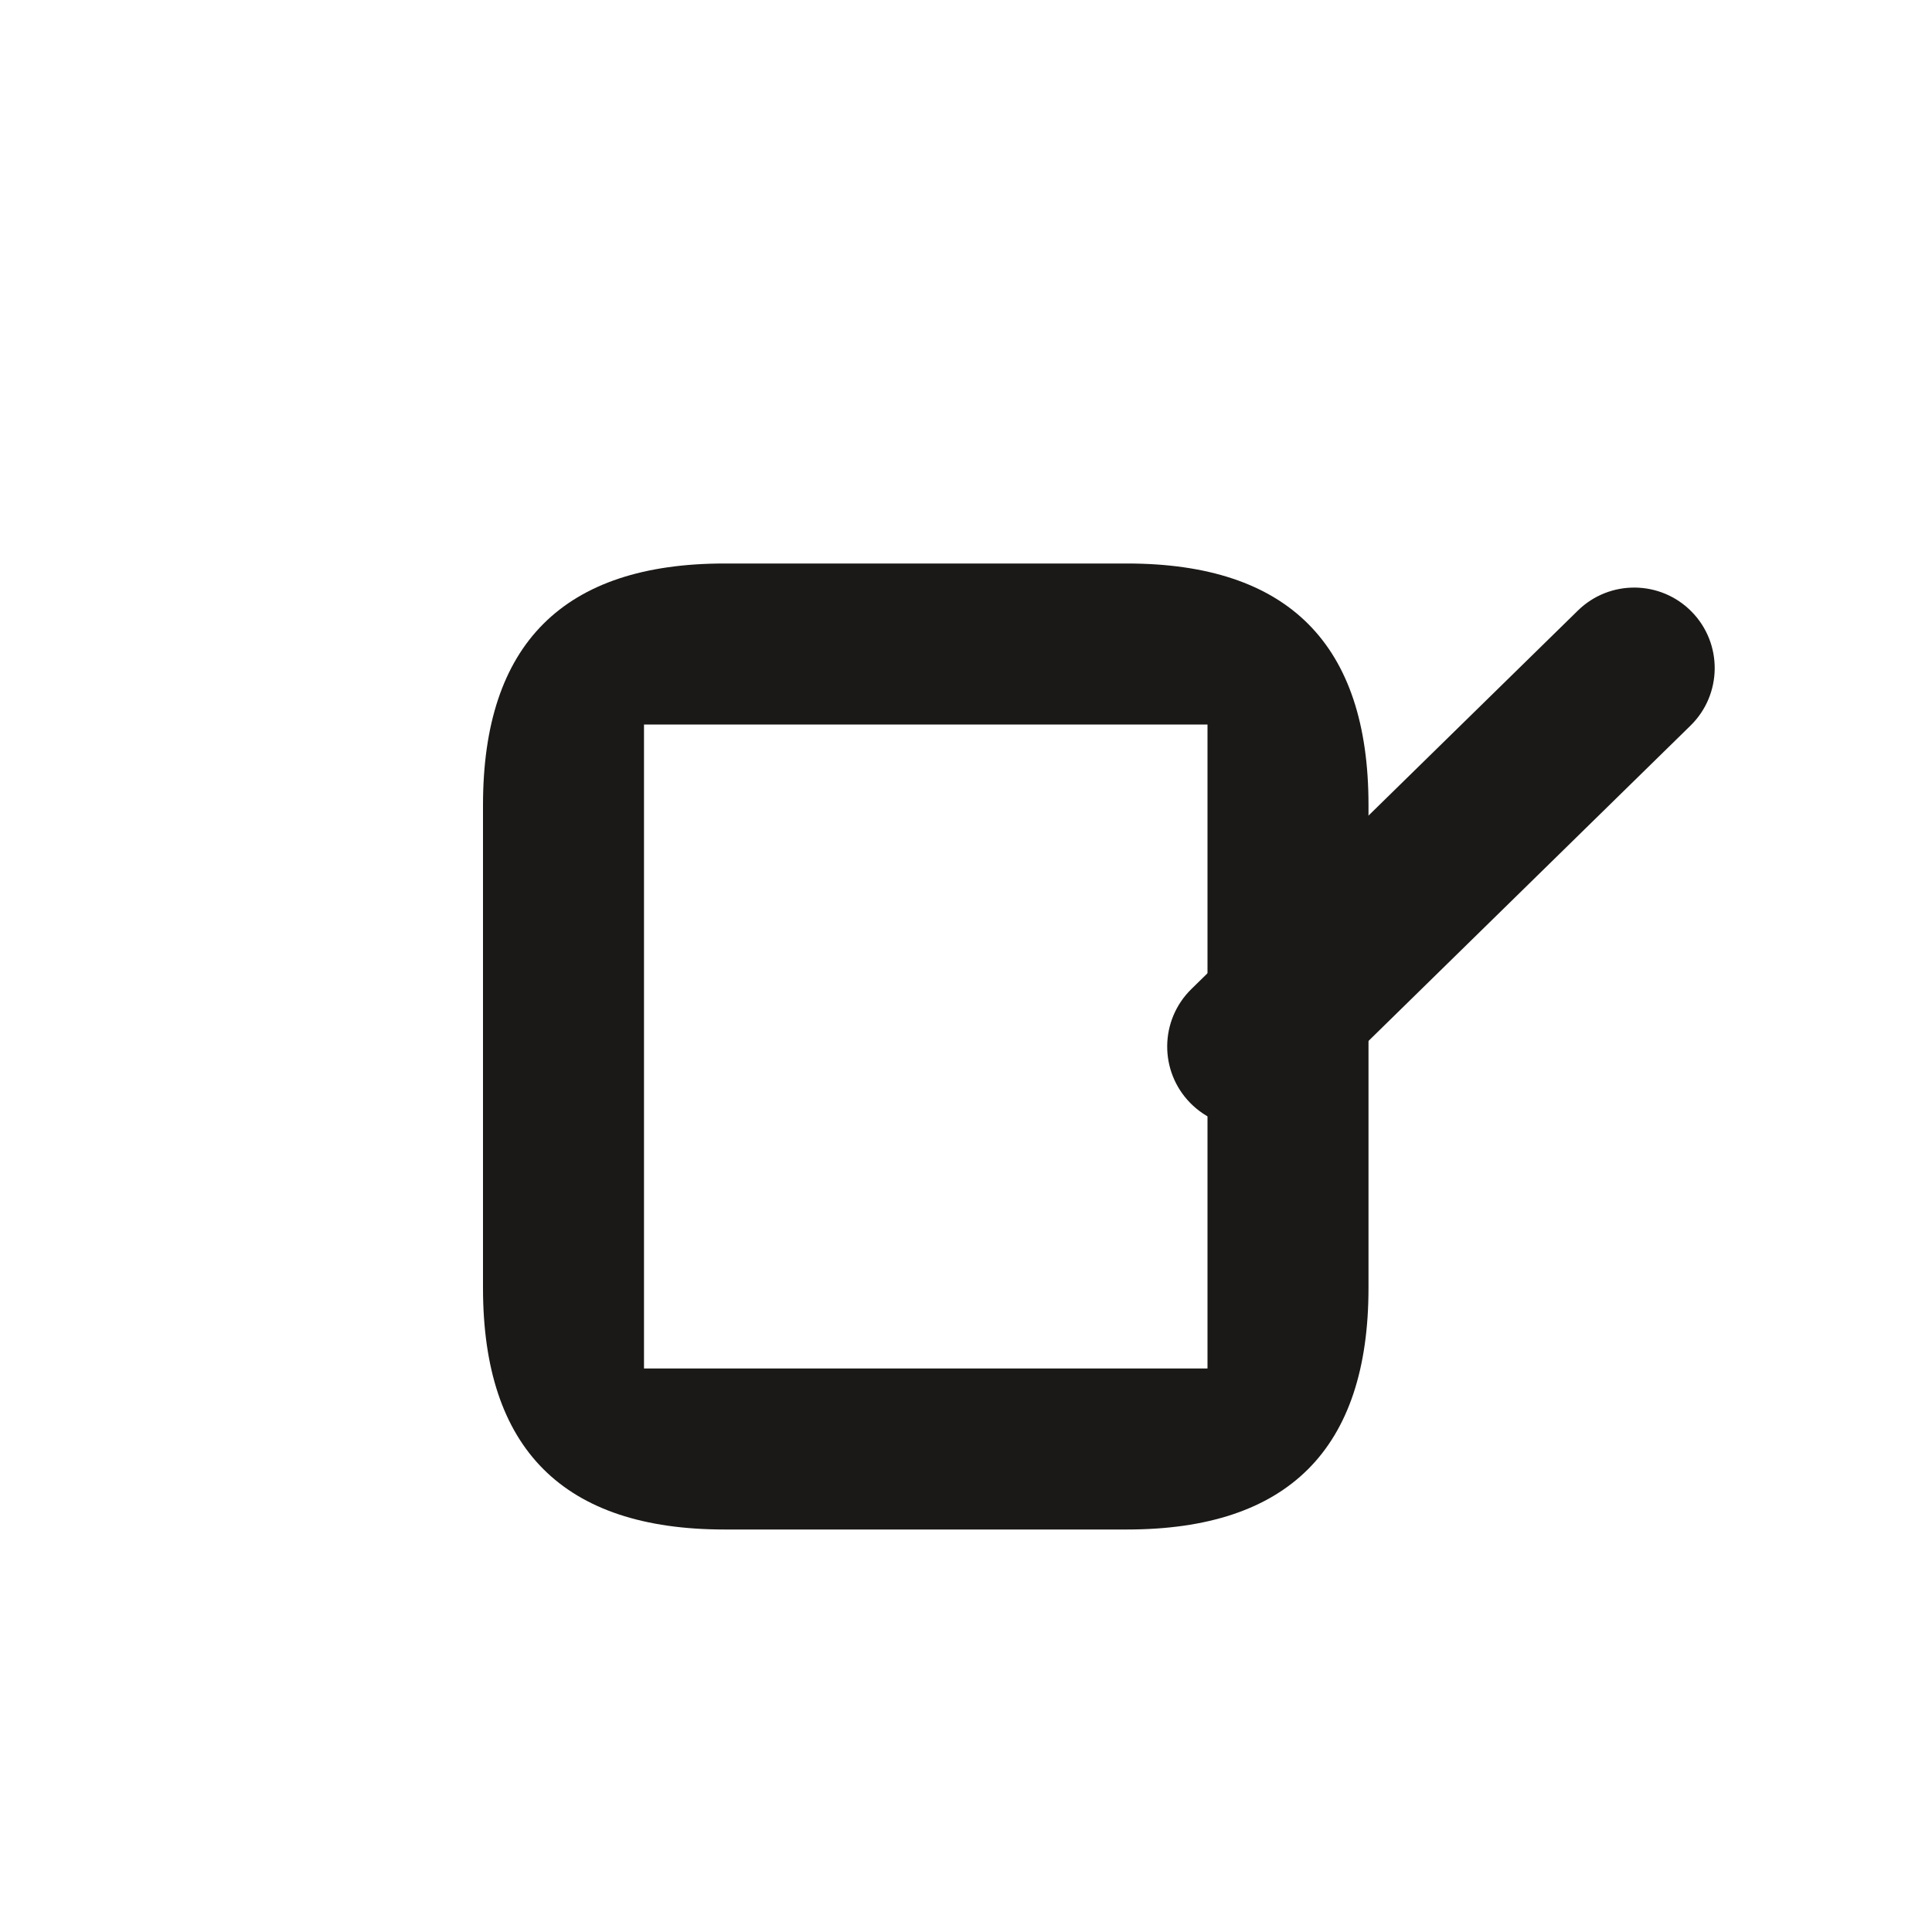
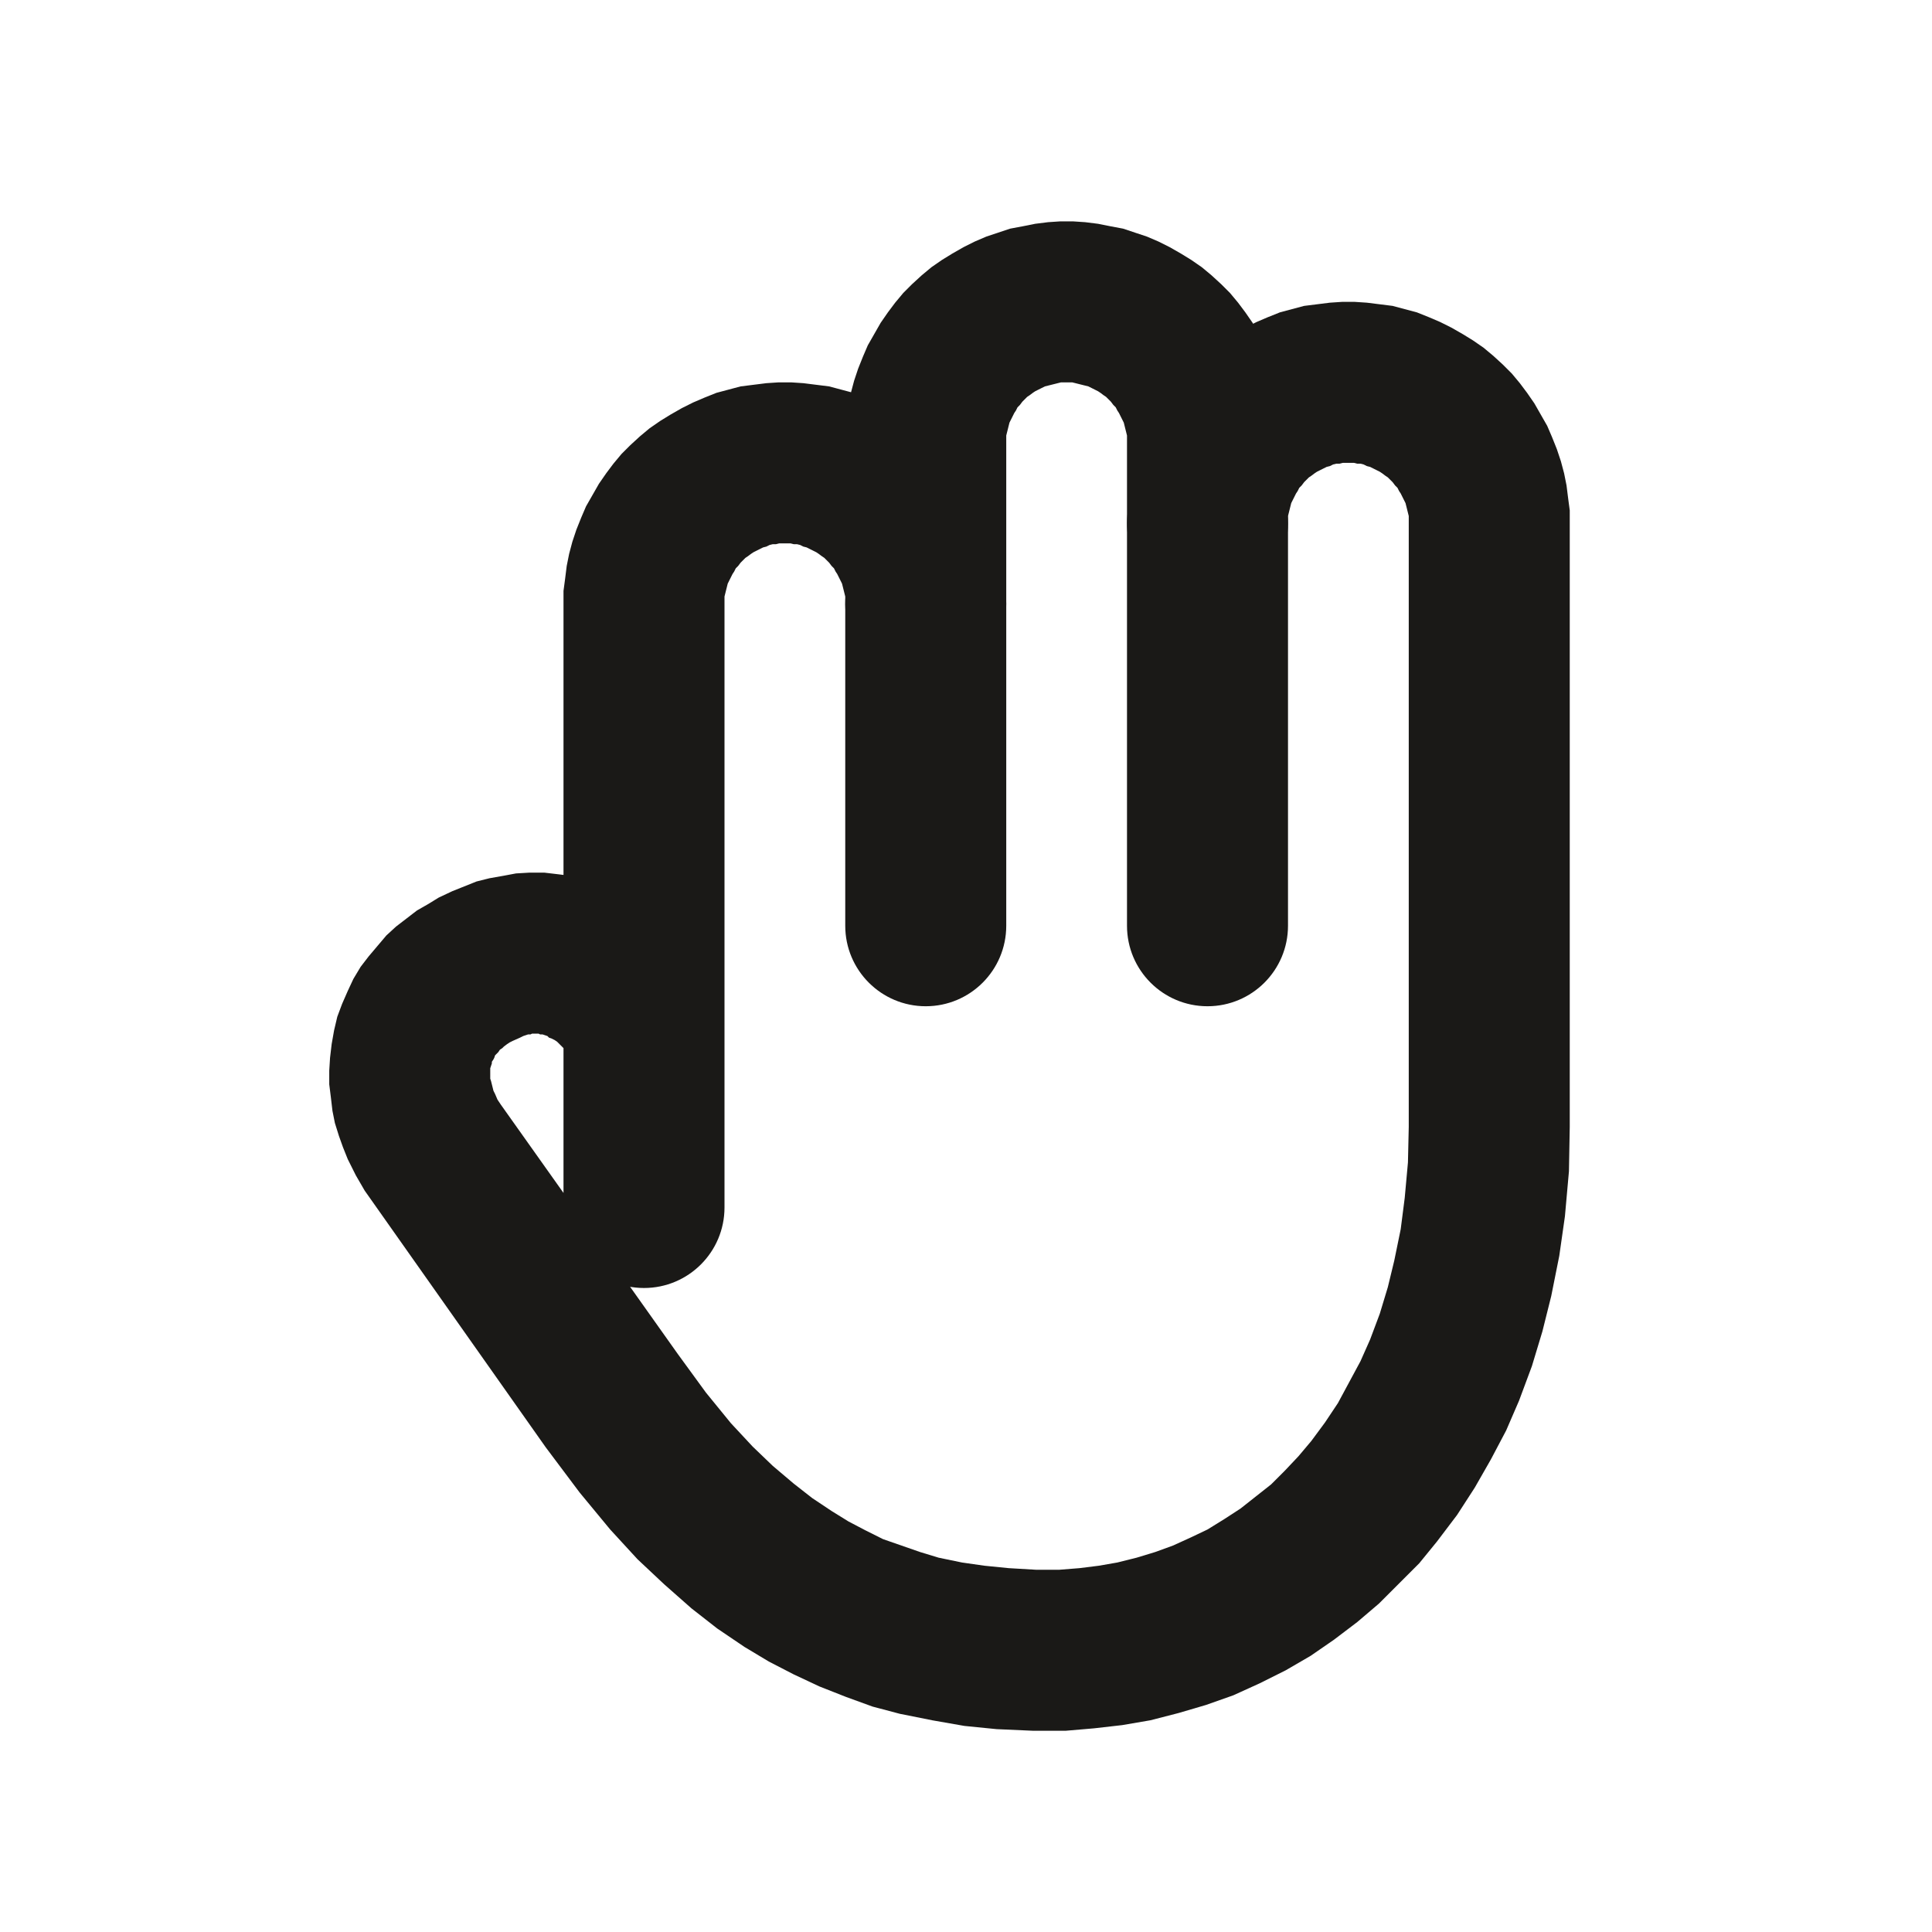
<svg xmlns="http://www.w3.org/2000/svg" width="24" height="24" viewBox="0 0 24 24" fill="none">
-   <path d="M9 7H14Q17 7 17 10V16Q17 19 14 19H9Q6 19 6 16V10Q6 7 9 7Z M8 9V17H15V9Z" fill="#1A1917" />
-   <rect x="16.9" y="6.29" width="2" height="8.72" rx="1" transform="rotate(-134.4 17.9 10.65)" fill="#1A1917" />
+   <path d="M7 15L7 7.5L7 7.34L7.02 7.19L7.04 7.03L7.07 6.88L7.11 6.73L7.16 6.58L7.22 6.43L7.28 6.29L7.36 6.15L7.44 6.01L7.53 5.88L7.62 5.76L7.72 5.64L7.83 5.53L7.95 5.42L8.07 5.32L8.2 5.23L8.33 5.15L8.47 5.07L8.61 5L8.75 4.94L8.9 4.88L9.05 4.84L9.2 4.8L9.36 4.78L9.52 4.76L9.67 4.75L9.83 4.75L9.98 4.76L10.14 4.78L10.3 4.8L10.45 4.84L10.6 4.88L10.75 4.94L10.89 5L11.03 5.07L11.17 5.15L11.3 5.23L11.43 5.32L11.55 5.42L11.67 5.53L11.78 5.64L11.88 5.76L11.97 5.88L12.06 6.01L12.14 6.15L12.22 6.29L12.28 6.43L12.34 6.58L12.39 6.73L12.43 6.88L12.46 7.03L12.48 7.19L12.5 7.34L12.5 7.49A1 1 0 0 1 10.5 7.51L10.5 7.51L10.5 7.46L10.5 7.41L10.49 7.37L10.48 7.33L10.47 7.29L10.46 7.25L10.44 7.21L10.42 7.17L10.4 7.13L10.38 7.1L10.36 7.06L10.33 7.03L10.3 6.99L10.27 6.96L10.24 6.93L10.21 6.91L10.17 6.88L10.14 6.86L10.1 6.84L10.06 6.82L10.02 6.8L9.98 6.79L9.94 6.77L9.9 6.76L9.86 6.76L9.82 6.75L9.77 6.75L9.73 6.75L9.68 6.75L9.64 6.76L9.6 6.76L9.56 6.77L9.52 6.79L9.48 6.8L9.44 6.82L9.4 6.84L9.36 6.86L9.33 6.88L9.29 6.91L9.26 6.93L9.23 6.96L9.2 6.99L9.17 7.03L9.14 7.06L9.12 7.1L9.1 7.13L9.08 7.17L9.06 7.21L9.04 7.25L9.03 7.29L9.02 7.33L9.01 7.37L9 7.41L9 7.46L9 7.5L9 15A1 1 0 0 1 7 15ZM10.5 7.5L10.5 5.34L10.52 5.19L10.54 5.03L10.57 4.88L10.61 4.73L10.66 4.58L10.72 4.43L10.78 4.29L10.86 4.15L10.94 4.01L11.03 3.88L11.12 3.76L11.22 3.64L11.33 3.53L11.45 3.42L11.57 3.32L11.7 3.23L11.83 3.15L11.97 3.07L12.11 3L12.25 2.94L12.4 2.89L12.55 2.84L12.71 2.81L12.86 2.78L13.02 2.76L13.17 2.75L13.33 2.75L13.48 2.76L13.64 2.78L13.79 2.81L13.95 2.84L14.1 2.89L14.25 2.94L14.39 3L14.53 3.07L14.67 3.15L14.8 3.23L14.93 3.32L15.05 3.42L15.17 3.53L15.28 3.64L15.38 3.76L15.47 3.88L15.56 4.01L15.64 4.15L15.72 4.29L15.78 4.43L15.84 4.58L15.89 4.73L15.93 4.88L15.96 5.03L15.98 5.19L16 5.34L16 6.5A1 1 0 0 1 14 6.5L14 6.5L14 5.46L14 5.41L13.99 5.37L13.98 5.33L13.97 5.29L13.96 5.25L13.94 5.21L13.92 5.17L13.9 5.13L13.88 5.1L13.86 5.06L13.83 5.03L13.8 4.99L13.77 4.96L13.74 4.93L13.71 4.91L13.67 4.88L13.64 4.86L13.6 4.84L13.56 4.82L13.52 4.8L13.48 4.79L13.44 4.78L13.4 4.77L13.36 4.76L13.32 4.75L13.27 4.75L13.23 4.75L13.18 4.75L13.14 4.76L13.1 4.77L13.06 4.78L13.02 4.79L12.98 4.8L12.94 4.82L12.9 4.84L12.86 4.86L12.83 4.88L12.79 4.91L12.76 4.93L12.73 4.96L12.7 4.99L12.67 5.03L12.64 5.06L12.62 5.1L12.6 5.13L12.58 5.17L12.56 5.21L12.54 5.25L12.53 5.29L12.52 5.33L12.51 5.37L12.5 5.41L12.5 5.46L12.5 7.5A1 1 0 0 1 10.5 7.5ZM14 6.49L14 6.34L14.02 6.19L14.04 6.03L14.07 5.88L14.11 5.73L14.16 5.58L14.22 5.43L14.28 5.29L14.36 5.15L14.44 5.01L14.53 4.88L14.62 4.76L14.72 4.64L14.83 4.53L14.95 4.42L15.07 4.32L15.2 4.23L15.33 4.15L15.47 4.07L15.61 4L15.75 3.94L15.9 3.88L16.05 3.84L16.2 3.8L16.36 3.78L16.52 3.76L16.67 3.75L16.83 3.75L16.98 3.76L17.14 3.78L17.3 3.8L17.45 3.84L17.6 3.88L17.75 3.94L17.89 4L18.03 4.07L18.17 4.15L18.3 4.23L18.43 4.32L18.55 4.42L18.67 4.53L18.78 4.64L18.88 4.76L18.97 4.88L19.06 5.01L19.14 5.15L19.22 5.29L19.28 5.43L19.34 5.58L19.39 5.73L19.43 5.88L19.46 6.03L19.48 6.19L19.5 6.34L19.5 14L19.49 14.55L19.44 15.11L19.37 15.6L19.27 16.1L19.16 16.54L19.03 16.97L18.87 17.4L18.71 17.77L18.52 18.13L18.32 18.48L18.1 18.82L17.85 19.15L17.63 19.42L17.38 19.67L17.13 19.92L16.86 20.15L16.57 20.37L16.28 20.57L15.97 20.75L15.65 20.91L15.32 21.06L14.98 21.18L14.64 21.28L14.29 21.37L13.94 21.43L13.59 21.47L13.24 21.5L12.83 21.5L12.38 21.48L11.98 21.44L11.58 21.37L11.18 21.29L10.84 21.2L10.51 21.08L10.18 20.95L9.86 20.8L9.55 20.64L9.25 20.46L8.91 20.23L8.59 19.98L8.25 19.68L7.92 19.37L7.58 19L7.2 18.54L6.78 17.98L4.53 14.79L4.42 14.6L4.32 14.4L4.26 14.25L4.21 14.11L4.16 13.95L4.13 13.8L4.11 13.63L4.09 13.47L4.09 13.3L4.1 13.14L4.12 12.97L4.15 12.8L4.19 12.63L4.25 12.47L4.32 12.31L4.39 12.16L4.48 12.01L4.58 11.88L4.69 11.75L4.8 11.62L4.92 11.51L5.05 11.41L5.18 11.31L5.32 11.23L5.45 11.15L5.62 11.07L5.77 11.01L5.92 10.95L6.08 10.91L6.25 10.88L6.41 10.85L6.58 10.84L6.76 10.84L6.93 10.86L7.09 10.88L7.26 10.92L7.42 10.97L7.57 11.03L7.72 11.1L7.86 11.18L8 11.26L8.13 11.35L8.25 11.45L8.36 11.55L8.47 11.66L8.57 11.78L8.71 11.95L8.83 12.14L8.86 12.19A1 1 0 0 1 7.14 13.21L7.14 13.21L7.12 13.18L7.08 13.12L7.04 13.06L7.01 13.03L6.98 13L6.95 12.97L6.92 12.94L6.89 12.92L6.85 12.9L6.82 12.89L6.8 12.87L6.77 12.86L6.74 12.85L6.71 12.85L6.69 12.84L6.66 12.84L6.64 12.84L6.61 12.84L6.59 12.85L6.56 12.85L6.53 12.86L6.5 12.87L6.46 12.89L6.37 12.93L6.33 12.95L6.3 12.97L6.26 13L6.24 13.02L6.21 13.04L6.19 13.07L6.17 13.09L6.15 13.11L6.14 13.14L6.13 13.16L6.11 13.19L6.11 13.21L6.1 13.24L6.09 13.27L6.09 13.3L6.09 13.33L6.09 13.36L6.09 13.4L6.1 13.43L6.11 13.47L6.12 13.51L6.13 13.55L6.15 13.59L6.18 13.66L6.22 13.72L8.42 16.82L8.77 17.3L9.08 17.68L9.35 17.97L9.6 18.21L9.86 18.43L10.09 18.61L10.33 18.77L10.54 18.9L10.75 19.01L10.97 19.12L11.2 19.2L11.43 19.28L11.66 19.35L11.95 19.41L12.23 19.45L12.53 19.48L12.87 19.5L13.16 19.5L13.41 19.48L13.65 19.45L13.88 19.41L14.12 19.35L14.35 19.28L14.57 19.2L14.79 19.1L15 19L15.21 18.87L15.41 18.74L15.6 18.59L15.79 18.44L15.96 18.27L16.13 18.09L16.29 17.9L16.46 17.67L16.62 17.43L16.76 17.17L16.9 16.91L17.02 16.64L17.14 16.32L17.24 15.99L17.32 15.66L17.4 15.27L17.45 14.88L17.49 14.44L17.5 14L17.5 6.46L17.5 6.41L17.49 6.37L17.48 6.33L17.47 6.29L17.46 6.25L17.44 6.21L17.42 6.17L17.4 6.13L17.38 6.1L17.36 6.06L17.33 6.03L17.3 5.99L17.27 5.96L17.24 5.93L17.21 5.91L17.17 5.88L17.14 5.86L17.1 5.84L17.06 5.82L17.02 5.8L16.98 5.79L16.94 5.77L16.9 5.76L16.86 5.76L16.82 5.75L16.77 5.75L16.73 5.75L16.68 5.75L16.64 5.76L16.6 5.76L16.56 5.77L16.52 5.79L16.48 5.8L16.44 5.82L16.4 5.84L16.36 5.86L16.33 5.88L16.29 5.91L16.26 5.93L16.23 5.96L16.2 5.99L16.17 6.03L16.14 6.06L16.12 6.1L16.1 6.13L16.08 6.17L16.06 6.21L16.04 6.25L16.03 6.29L16.02 6.33L16.01 6.37L16 6.41L16 6.46L16 6.51A1 1 0 0 1 14 6.49Z" fill="#1A1917" />
+   <path d="M12.5 7.5L12.5 11.5A1 1 0 0 1 10.5 11.5L10.5 11.5L10.5 7.5A1 1 0 0 1 12.5 7.5Z" fill="#1A1917" />
+   <path d="M16 6.5L16 11.5A1 1 0 0 1 14 11.5L14 11.5L14 6.5A1 1 0 0 1 16 6.5Z" fill="#1A1917" />
</svg>
